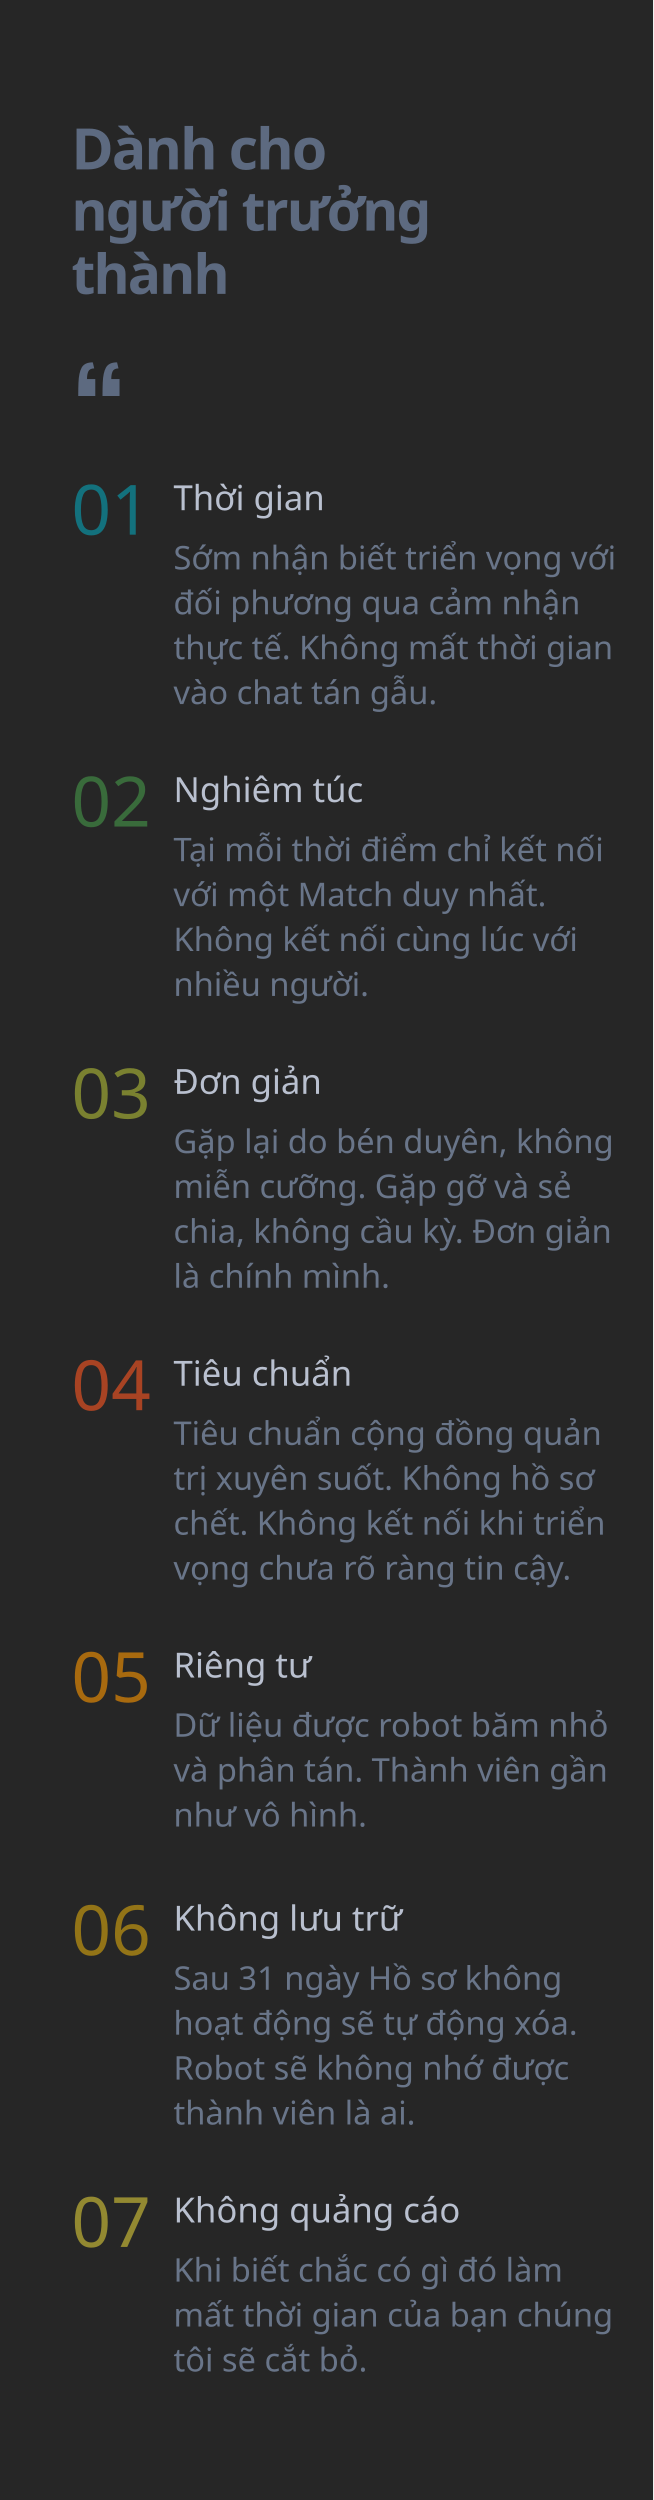
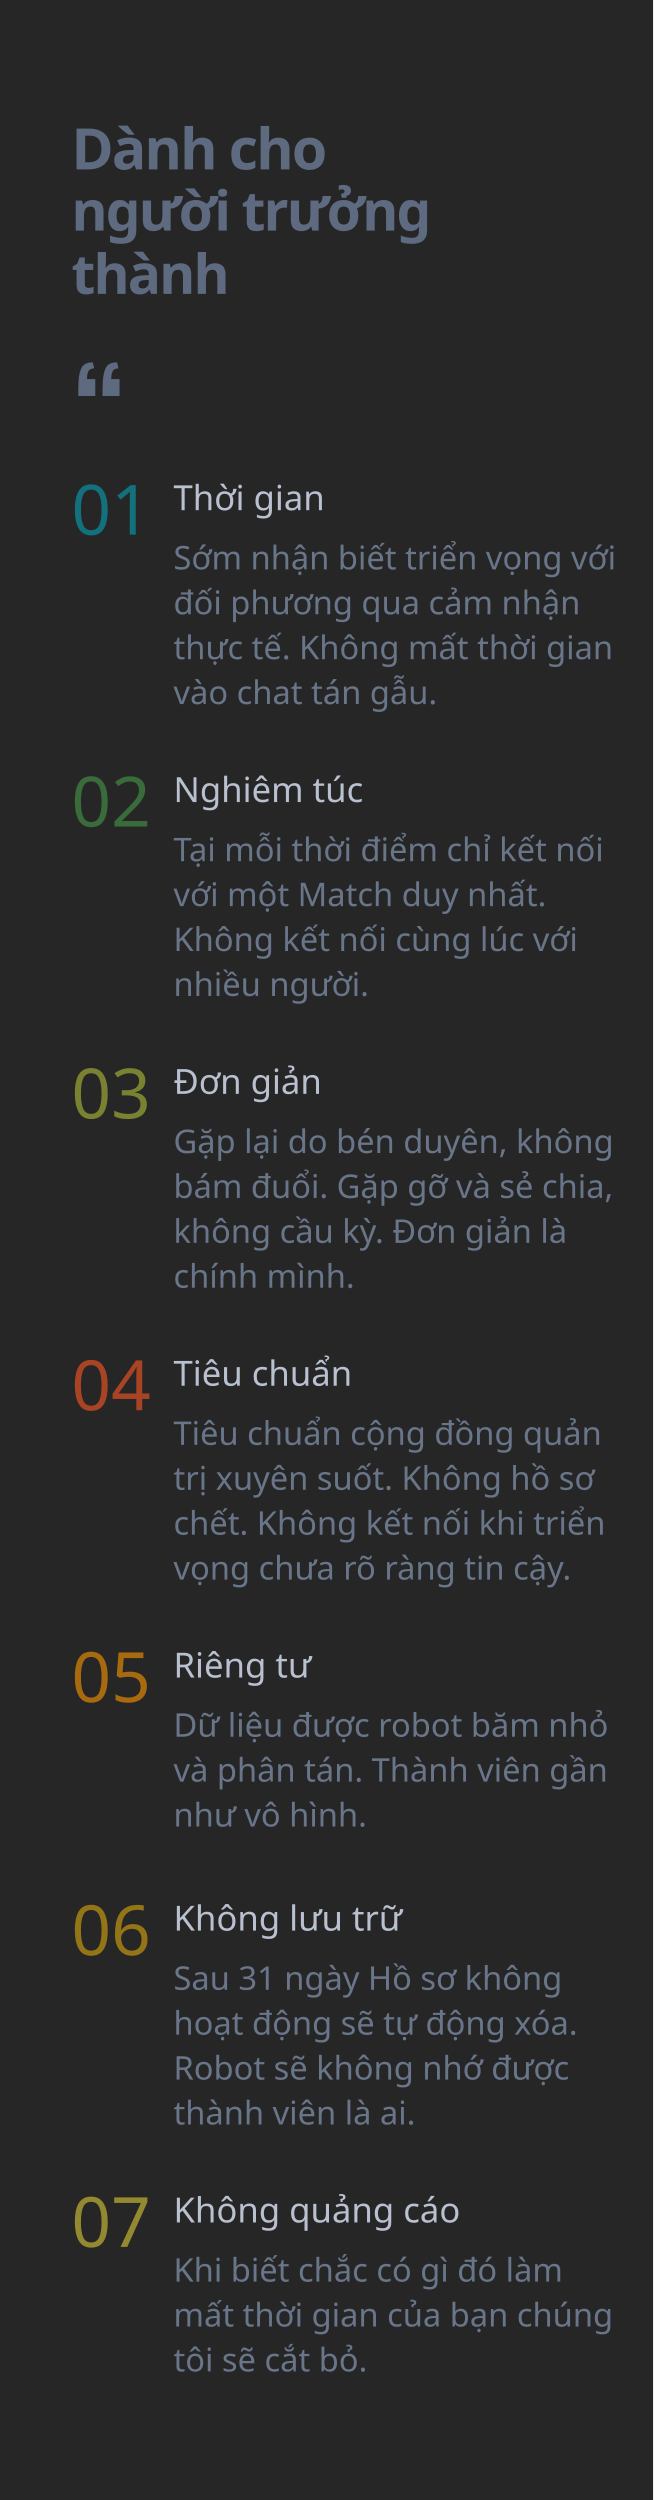
<svg xmlns="http://www.w3.org/2000/svg" width="320px" height="1225px" viewBox="0 0 320 1225" version="1.1">
  <g id="3" stroke="none" stroke-width="1" fill="none" fill-rule="evenodd">
    <rect fill="#000000" opacity="0.85" x="0" y="0" width="320" height="1225" />
    <path d="M46.686,194.028 L46.686,185.734 L42.626,185.734 C42.626,184.226 42.839,182.989 43.264,182.022 C43.689,181.055 44.656,180.553 46.164,180.514 L46.164,180.514 L45.468,177.556 C42.8,177.556 40.992,178.397 40.045,180.079 C39.098,181.761 38.566,184.265 38.45,187.59 C38.411,188.518 38.382,189.533 38.363,190.635 C38.344,191.737 38.334,192.868 38.334,194.028 L38.334,194.028 L46.686,194.028 Z M58.576,194.028 L58.576,185.734 L54.516,185.734 C54.516,184.226 54.729,182.989 55.154,182.022 C55.579,181.055 56.546,180.553 58.054,180.514 L58.054,180.514 L57.358,177.556 C54.69,177.556 52.882,178.397 51.935,180.079 C50.988,181.761 50.456,184.265 50.34,187.59 C50.301,188.518 50.272,189.533 50.253,190.635 C50.234,191.737 50.224,192.868 50.224,194.028 L50.224,194.028 L58.576,194.028 Z" id="“" fill="#5D6A80" fill-rule="nonzero" />
    <g id="Group-6" transform="translate(35, 230)">
      <text id="Thời-gian" font-family="SFCompactDisplay-Semibold, SF Compact Display" font-size="17" font-weight="500" fill="#B9C0CF">
        <tspan x="50" y="20">Thời gian</tspan>
      </text>
      <text id="Sớm-nhận-biết-triển" font-family="SFCompactDisplay-Light, SF Compact Display" font-size="16" font-weight="300" line-spacing="22" fill="#697589">
        <tspan x="50" y="49">Sớm nhận biết triển vọng với </tspan>
        <tspan x="50" y="71">đối phương qua cảm nhận </tspan>
        <tspan x="50" y="93">thực tế. Không mất thời gian </tspan>
        <tspan x="50" y="115">vào chat tán gẫu.</tspan>
      </text>
      <text id="01" opacity="0.5" font-family="SFCompactDisplay-Ultralight, SF Compact Display" font-size="34" font-weight="200" fill="#00BCD4">
        <tspan x="0" y="32">01</tspan>
      </text>
    </g>
    <g id="Group-6" transform="translate(35, 373)">
      <text id="Tại-mỗi-thời-điểm-ch" font-family="SFCompactDisplay-Light, SF Compact Display" font-size="16" font-weight="300" line-spacing="22" fill="#697589">
        <tspan x="50" y="49">Tại mỗi thời điểm chỉ kết nối </tspan>
        <tspan x="50" y="71">với một Match duy nhất. </tspan>
        <tspan x="50" y="93">Không kết nối cùng lúc với </tspan>
        <tspan x="50" y="115">nhiều người.</tspan>
      </text>
      <text id="Nghiêm-túc" font-family="SFCompactDisplay-Semibold, SF Compact Display" font-size="17" font-weight="500" fill="#B9C0CF">
        <tspan x="50" y="20">Nghiêm túc</tspan>
      </text>
      <text id="02" opacity="0.5" font-family="SFCompactDisplay-Ultralight, SF Compact Display" font-size="34" font-weight="200" fill="#4CAF50">
        <tspan x="0" y="32">02</tspan>
      </text>
    </g>
    <g id="Group-6" transform="translate(35, 516)">
      <text id="Gặp-lại-do-bén-duyên" font-family="SFCompactDisplay-Light, SF Compact Display" font-size="16" font-weight="300" line-spacing="22" fill="#697589">
-         <tspan x="50" y="49">Gặp lại do bén duyên, không  </tspan>
-         <tspan x="50" y="71">miễn cưỡng. Gặp gỡ và sẻ </tspan>
-         <tspan x="50" y="93">chia, không cầu kỳ. Đơn giản </tspan>
-         <tspan x="50" y="115">là chính mình.</tspan>
+         <tspan x="50" y="49">Gặp lại do bén duyên, không </tspan>
+         <tspan x="50" y="71">bám đuổi. Gặp gỡ và sẻ chia, </tspan>
+         <tspan x="50" y="93">không cầu kỳ. Đơn giản là </tspan>
+         <tspan x="50" y="115">chính mình.</tspan>
      </text>
      <text id="Đơn-giản" font-family="SFCompactDisplay-Semibold, SF Compact Display" font-size="17" font-weight="500" fill="#B9C0CF">
        <tspan x="50" y="20">Đơn giản</tspan>
      </text>
      <text id="03" opacity="0.5" font-family="SFCompactDisplay-Ultralight, SF Compact Display" font-size="34" font-weight="200" fill="#CDDC39">
        <tspan x="0" y="32">03</tspan>
      </text>
    </g>
    <g id="Group-6" transform="translate(35, 659)">
      <text id="Tiêu-chuẩn-cộng-đồng" font-family="SFCompactDisplay-Light, SF Compact Display" font-size="16" font-weight="300" line-spacing="22" fill="#697589">
        <tspan x="50" y="49">Tiêu chuẩn cộng đồng quản </tspan>
        <tspan x="50" y="71">trị xuyên suốt. Không hồ sơ </tspan>
        <tspan x="50" y="93">chết. Không kết nối khi triển </tspan>
        <tspan x="50" y="115">vọng chưa rõ ràng tin cậy. </tspan>
      </text>
      <text id="Tiêu-chuẩn" font-family="SFCompactDisplay-Semibold, SF Compact Display" font-size="17" font-weight="500" fill="#B9C0CF">
        <tspan x="50" y="20">Tiêu chuẩn</tspan>
      </text>
      <text id="04" opacity="0.6" font-family="SFCompactDisplay-Ultralight, SF Compact Display" font-size="34" font-weight="200" fill="#FF5722">
        <tspan x="0" y="32">04</tspan>
      </text>
    </g>
    <g id="Group-6" transform="translate(35, 802)">
      <text id="Dữ-liệu-được-robot-b" font-family="SFCompactDisplay-Light, SF Compact Display" font-size="16" font-weight="300" line-spacing="22" fill="#697589">
        <tspan x="50" y="49">Dữ liệu được robot băm nhỏ </tspan>
        <tspan x="50" y="71">và phân tán. Thành viên gần </tspan>
        <tspan x="50" y="93">như vô hình. </tspan>
      </text>
      <text id="Riêng-tư" font-family="SFCompactDisplay-Semibold, SF Compact Display" font-size="17" font-weight="500" fill="#B9C0CF">
        <tspan x="50" y="20">Riêng tư</tspan>
      </text>
      <text id="05" opacity="0.6" font-family="SFCompactDisplay-Ultralight, SF Compact Display" font-size="34" font-weight="200" fill="#FF9800">
        <tspan x="0" y="32">05</tspan>
      </text>
    </g>
    <g id="Group-6" transform="translate(35, 926)">
      <text id="Sau-31-ngày-Hồ-sơ-kh" font-family="SFCompactDisplay-Light, SF Compact Display" font-size="16" font-weight="300" line-spacing="22" fill="#697589">
        <tspan x="50" y="49">Sau 31 ngày Hồ sơ không </tspan>
        <tspan x="50" y="71">hoạt động sẽ tự động xóa. </tspan>
        <tspan x="50" y="93">Robot sẽ không nhớ được </tspan>
        <tspan x="50" y="115">thành viên là ai.</tspan>
      </text>
      <text id="Không-lưu-trữ" font-family="SFCompactDisplay-Semibold, SF Compact Display" font-size="17" font-weight="500" fill="#B9C0CF">
        <tspan x="50" y="20">Không lưu trữ</tspan>
      </text>
      <text id="06" opacity="0.5" font-family="SFCompactDisplay-Ultralight, SF Compact Display" font-size="34" font-weight="200" fill="#FFC107">
        <tspan x="0" y="32">06</tspan>
      </text>
    </g>
    <g id="Group-6" transform="translate(35, 1069)">
      <text id="Khi-biết-chắc-có-gì" font-family="SFCompactDisplay-Light, SF Compact Display" font-size="16" font-weight="300" line-spacing="22" fill="#697589">
        <tspan x="50" y="49">Khi biết chắc có gì đó làm </tspan>
        <tspan x="50" y="71">mất thời gian của bạn chúng </tspan>
        <tspan x="50" y="93">tôi sẽ cắt bỏ.</tspan>
      </text>
      <text id="Không-quảng-cáo" font-family="SFCompactDisplay-Semibold, SF Compact Display" font-size="17" font-weight="500" fill="#B9C0CF">
        <tspan x="50" y="20">Không quảng cáo</tspan>
      </text>
      <text id="07" opacity="0.5" font-family="SFCompactDisplay-Ultralight, SF Compact Display" font-size="34" font-weight="200" fill="#FFEB3B">
        <tspan x="0" y="32">07</tspan>
      </text>
    </g>
-     <text id="người-trưởng-thành" font-family="SFCompactDisplay-Black, SF Compact Display" font-size="27" font-weight="700" line-spacing="31" letter-spacing="-0.93" fill="#5D6A80">
+     <text id="người-trưởng-thành" font-family="SFCompactDisplay-Heavy, SF Compact Display" font-size="27" font-weight="600" line-spacing="31" letter-spacing="-0.93" fill="#5D6A80">
      <tspan x="35" y="113">người trưởng </tspan>
      <tspan x="35" y="144">thành</tspan>
    </text>
-     <text id="Dành-cho" font-family="SFCompactDisplay-Black, SF Compact Display" font-size="28" font-weight="700" line-spacing="31" letter-spacing="-0.93" fill="#5D6A80">
+     <text id="Dành-cho" font-family="SFCompactDisplay-Heavy, SF Compact Display" font-size="28" font-weight="600" line-spacing="31" letter-spacing="-0.93" fill="#5D6A80">
      <tspan x="35" y="83">Dành cho</tspan>
    </text>
  </g>
</svg>
